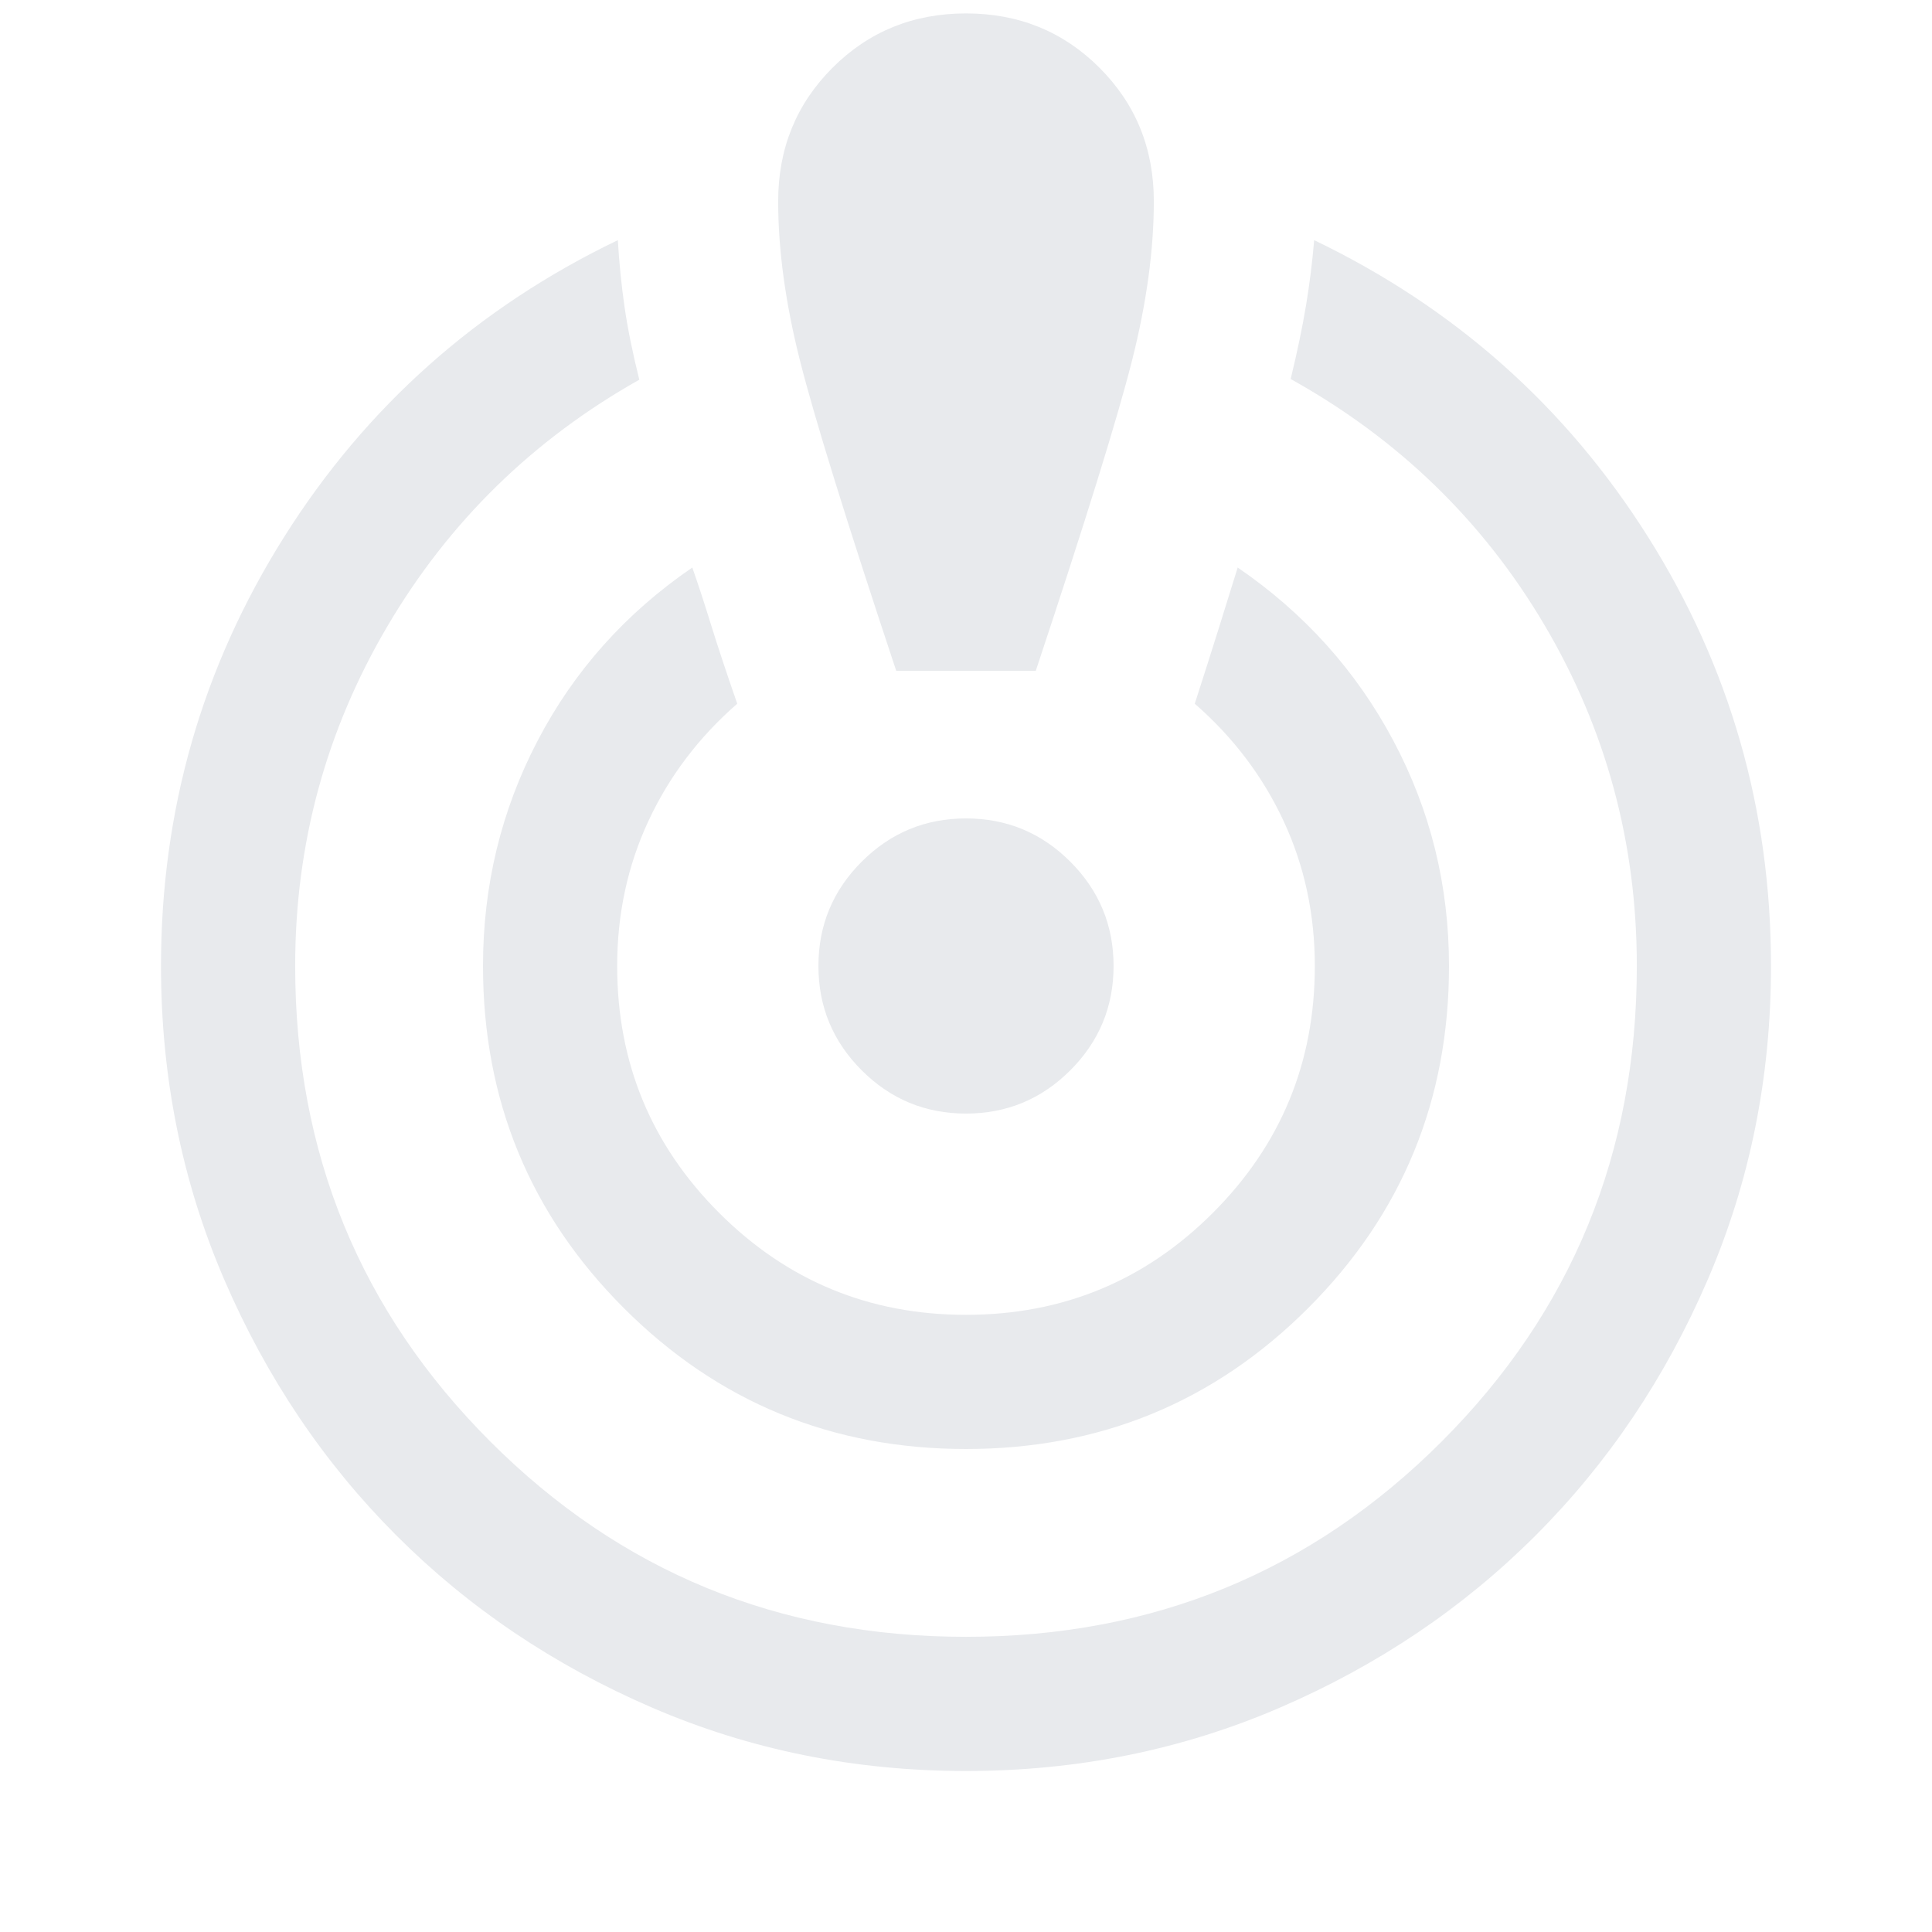
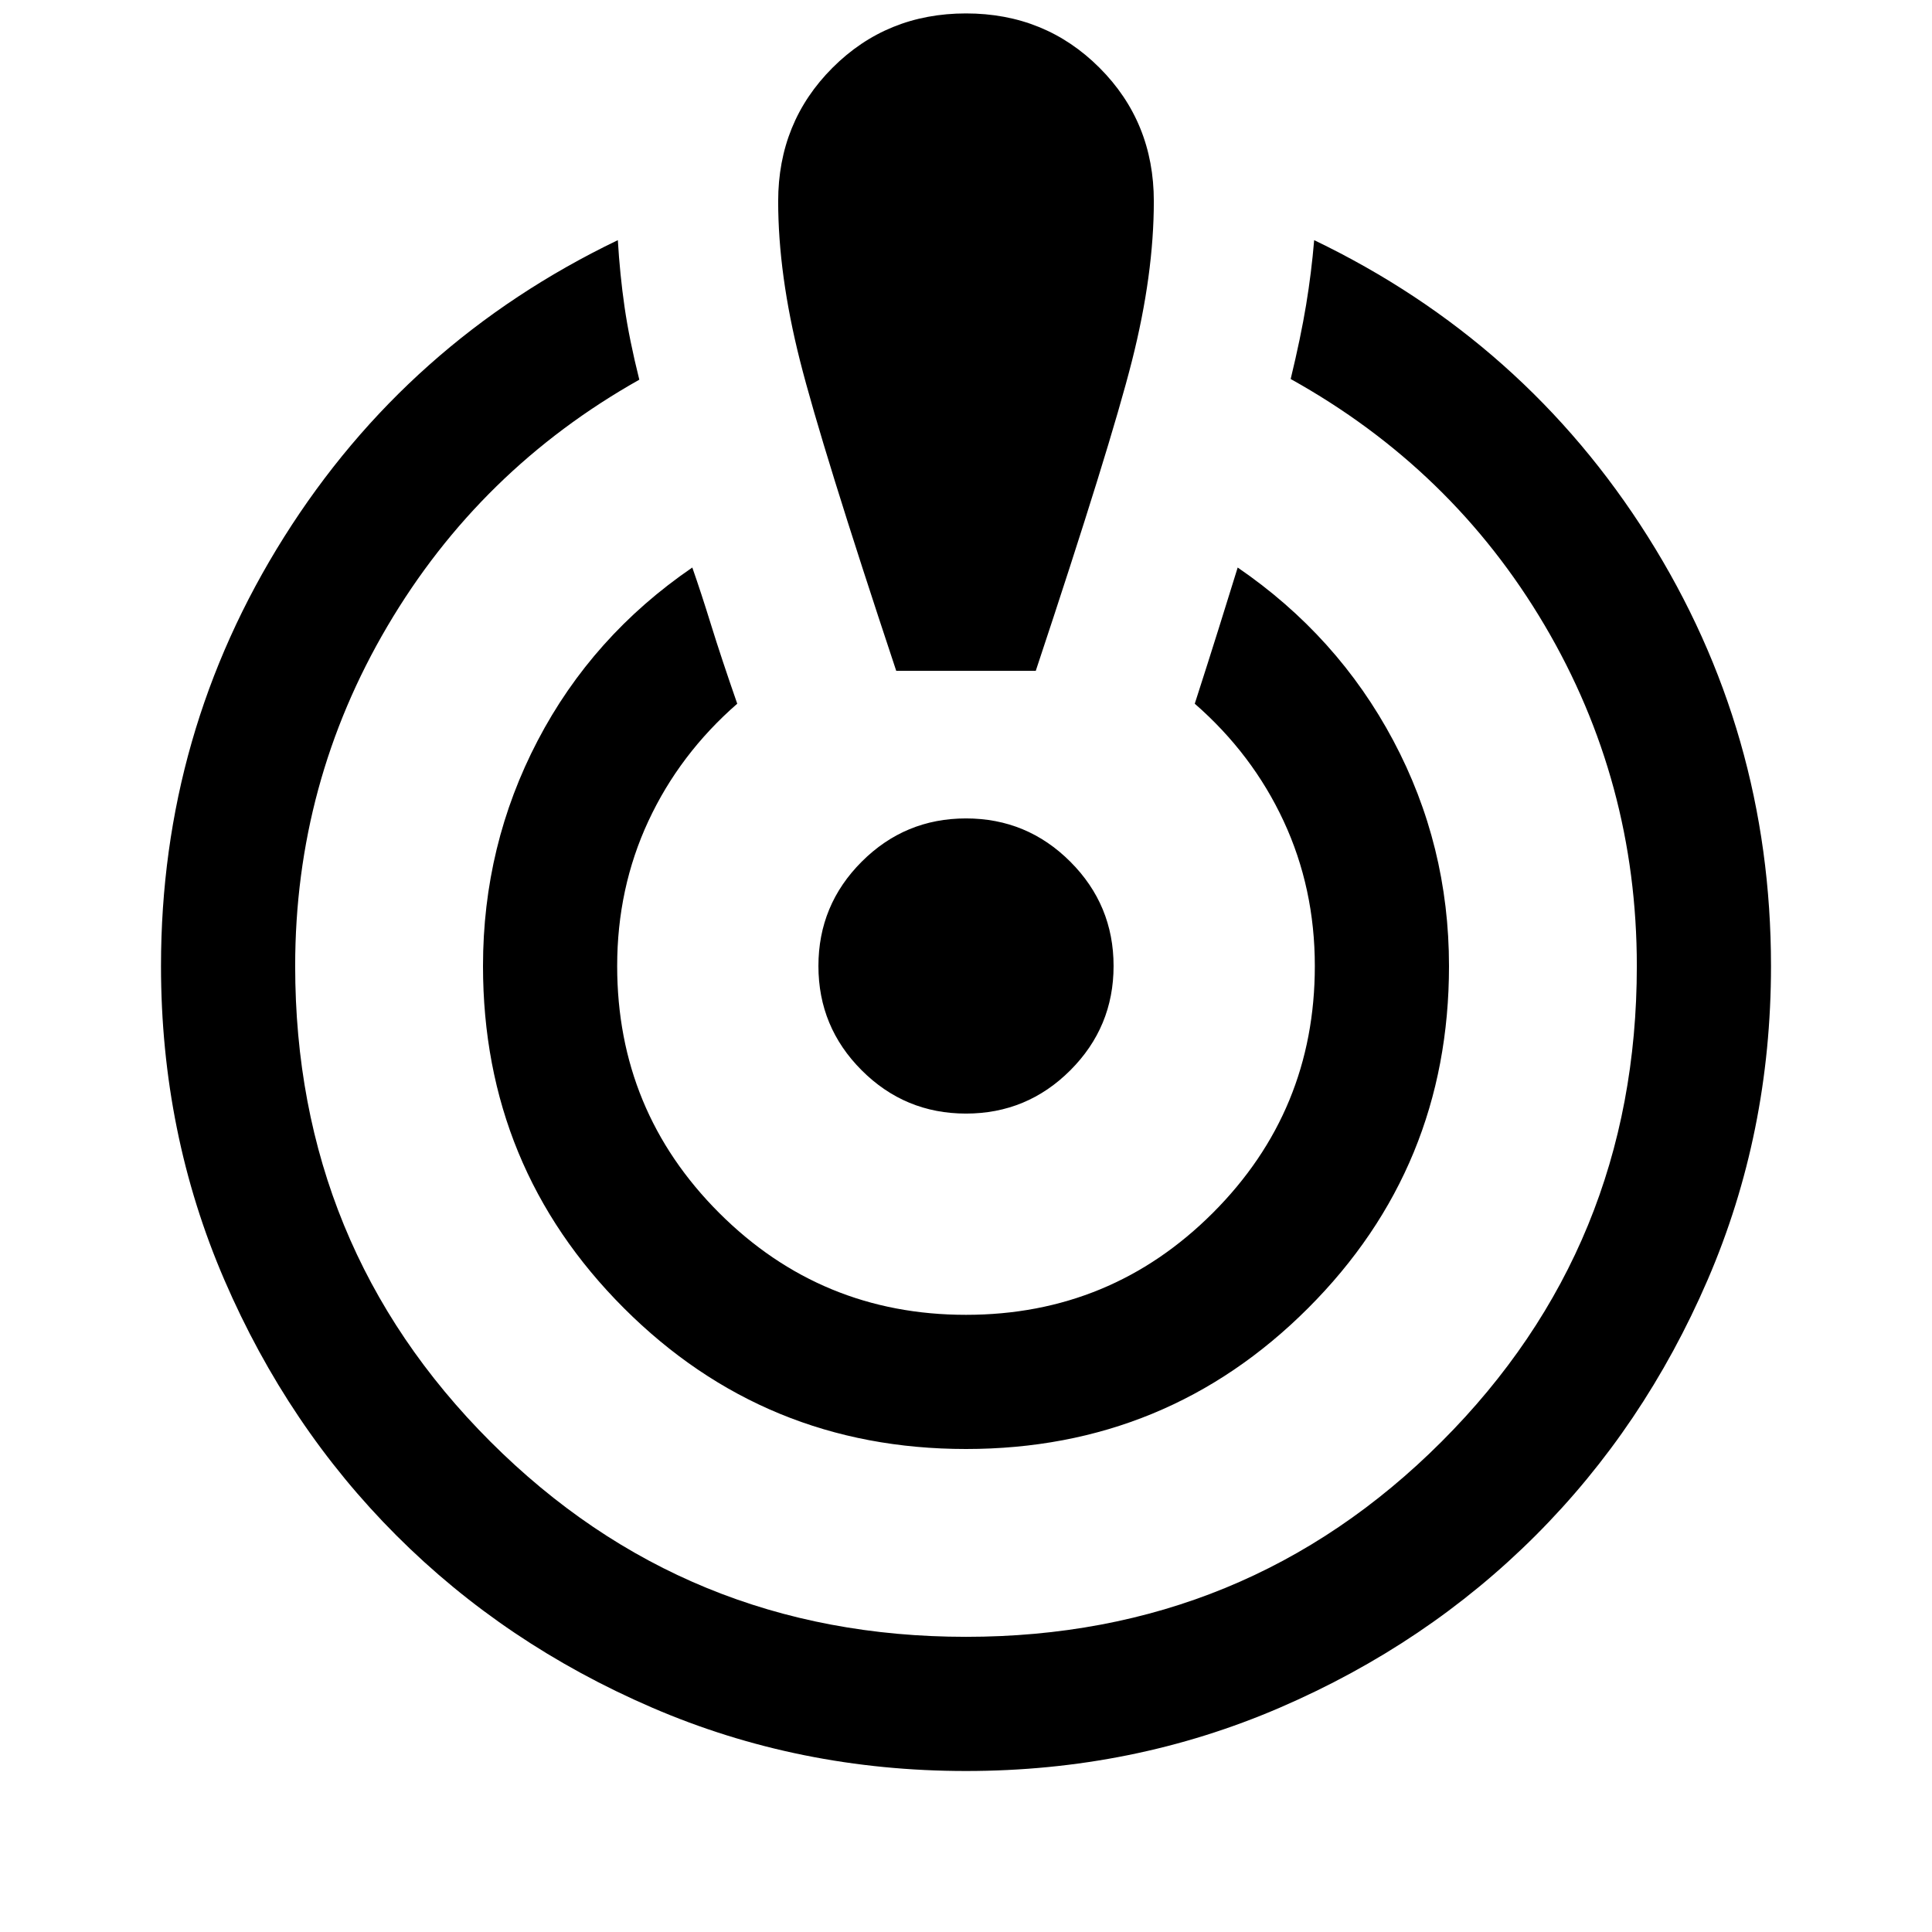
- <svg xmlns="http://www.w3.org/2000/svg" height="40px" viewBox="0 -960 960 960" width="40px" fill="#e8eaed">
+ <svg xmlns="http://www.w3.org/2000/svg" height="40px" viewBox="0 -960 960 960" width="40px" fill="#000">
  <path d="M480-80q-83 0-156-31.5T197-197q-54-54-85.5-127T80-480q0-116 61.17-213.17 61.16-97.16 165.83-147.5 1 17 3.33 33.17 2.34 16.17 7.34 36.17-79.34 44.66-125.17 122.5Q146.67-571 146.67-480q0 139.33 97 236.33t236.33 97q139.33 0 236.33-97t97-236.33q0-91.67-45.83-169.33Q721.67-727 641.33-771.67q5-20.66 7.67-36.83 2.67-16.17 4-32.17 104.67 50.34 165.83 147.34Q880-596.33 880-480q0 83-31.5 156T763-197q-54 54-127 85.5T480-80Zm0-160q-100 0-170-70t-70-170q0-60 27.17-112 27.16-52 76.83-86 4.33 12.33 9.33 28.5t13 39.17q-28.66 25-44.16 58.33-15.5 33.33-15.5 72 0 72 50.66 122.67Q408-306.67 480-306.67t122.67-50.66Q653.33-408 653.33-480q0-38.67-15.5-72t-44.16-58.33q6.66-20.67 11.83-37.17T615-678q49.67 34 77.33 86Q720-540 720-480q0 100-70 170t-170 70Zm-34.67-386.67q-37-111.33-47.83-154.16-10.83-42.84-10.83-79.17 0-39.33 27-66.33t66.33-27q39.33 0 66.33 27t27 66.33q0 36.33-10.83 79.17-10.83 42.83-47.83 154.16h-69.34Zm34.67 220q-30.33 0-51.83-21.5T406.67-480q0-30.33 21.5-51.83t51.83-21.5q30.33 0 51.83 21.5t21.5 51.83q0 30.33-21.5 51.83T480-406.67Z" />
</svg>
